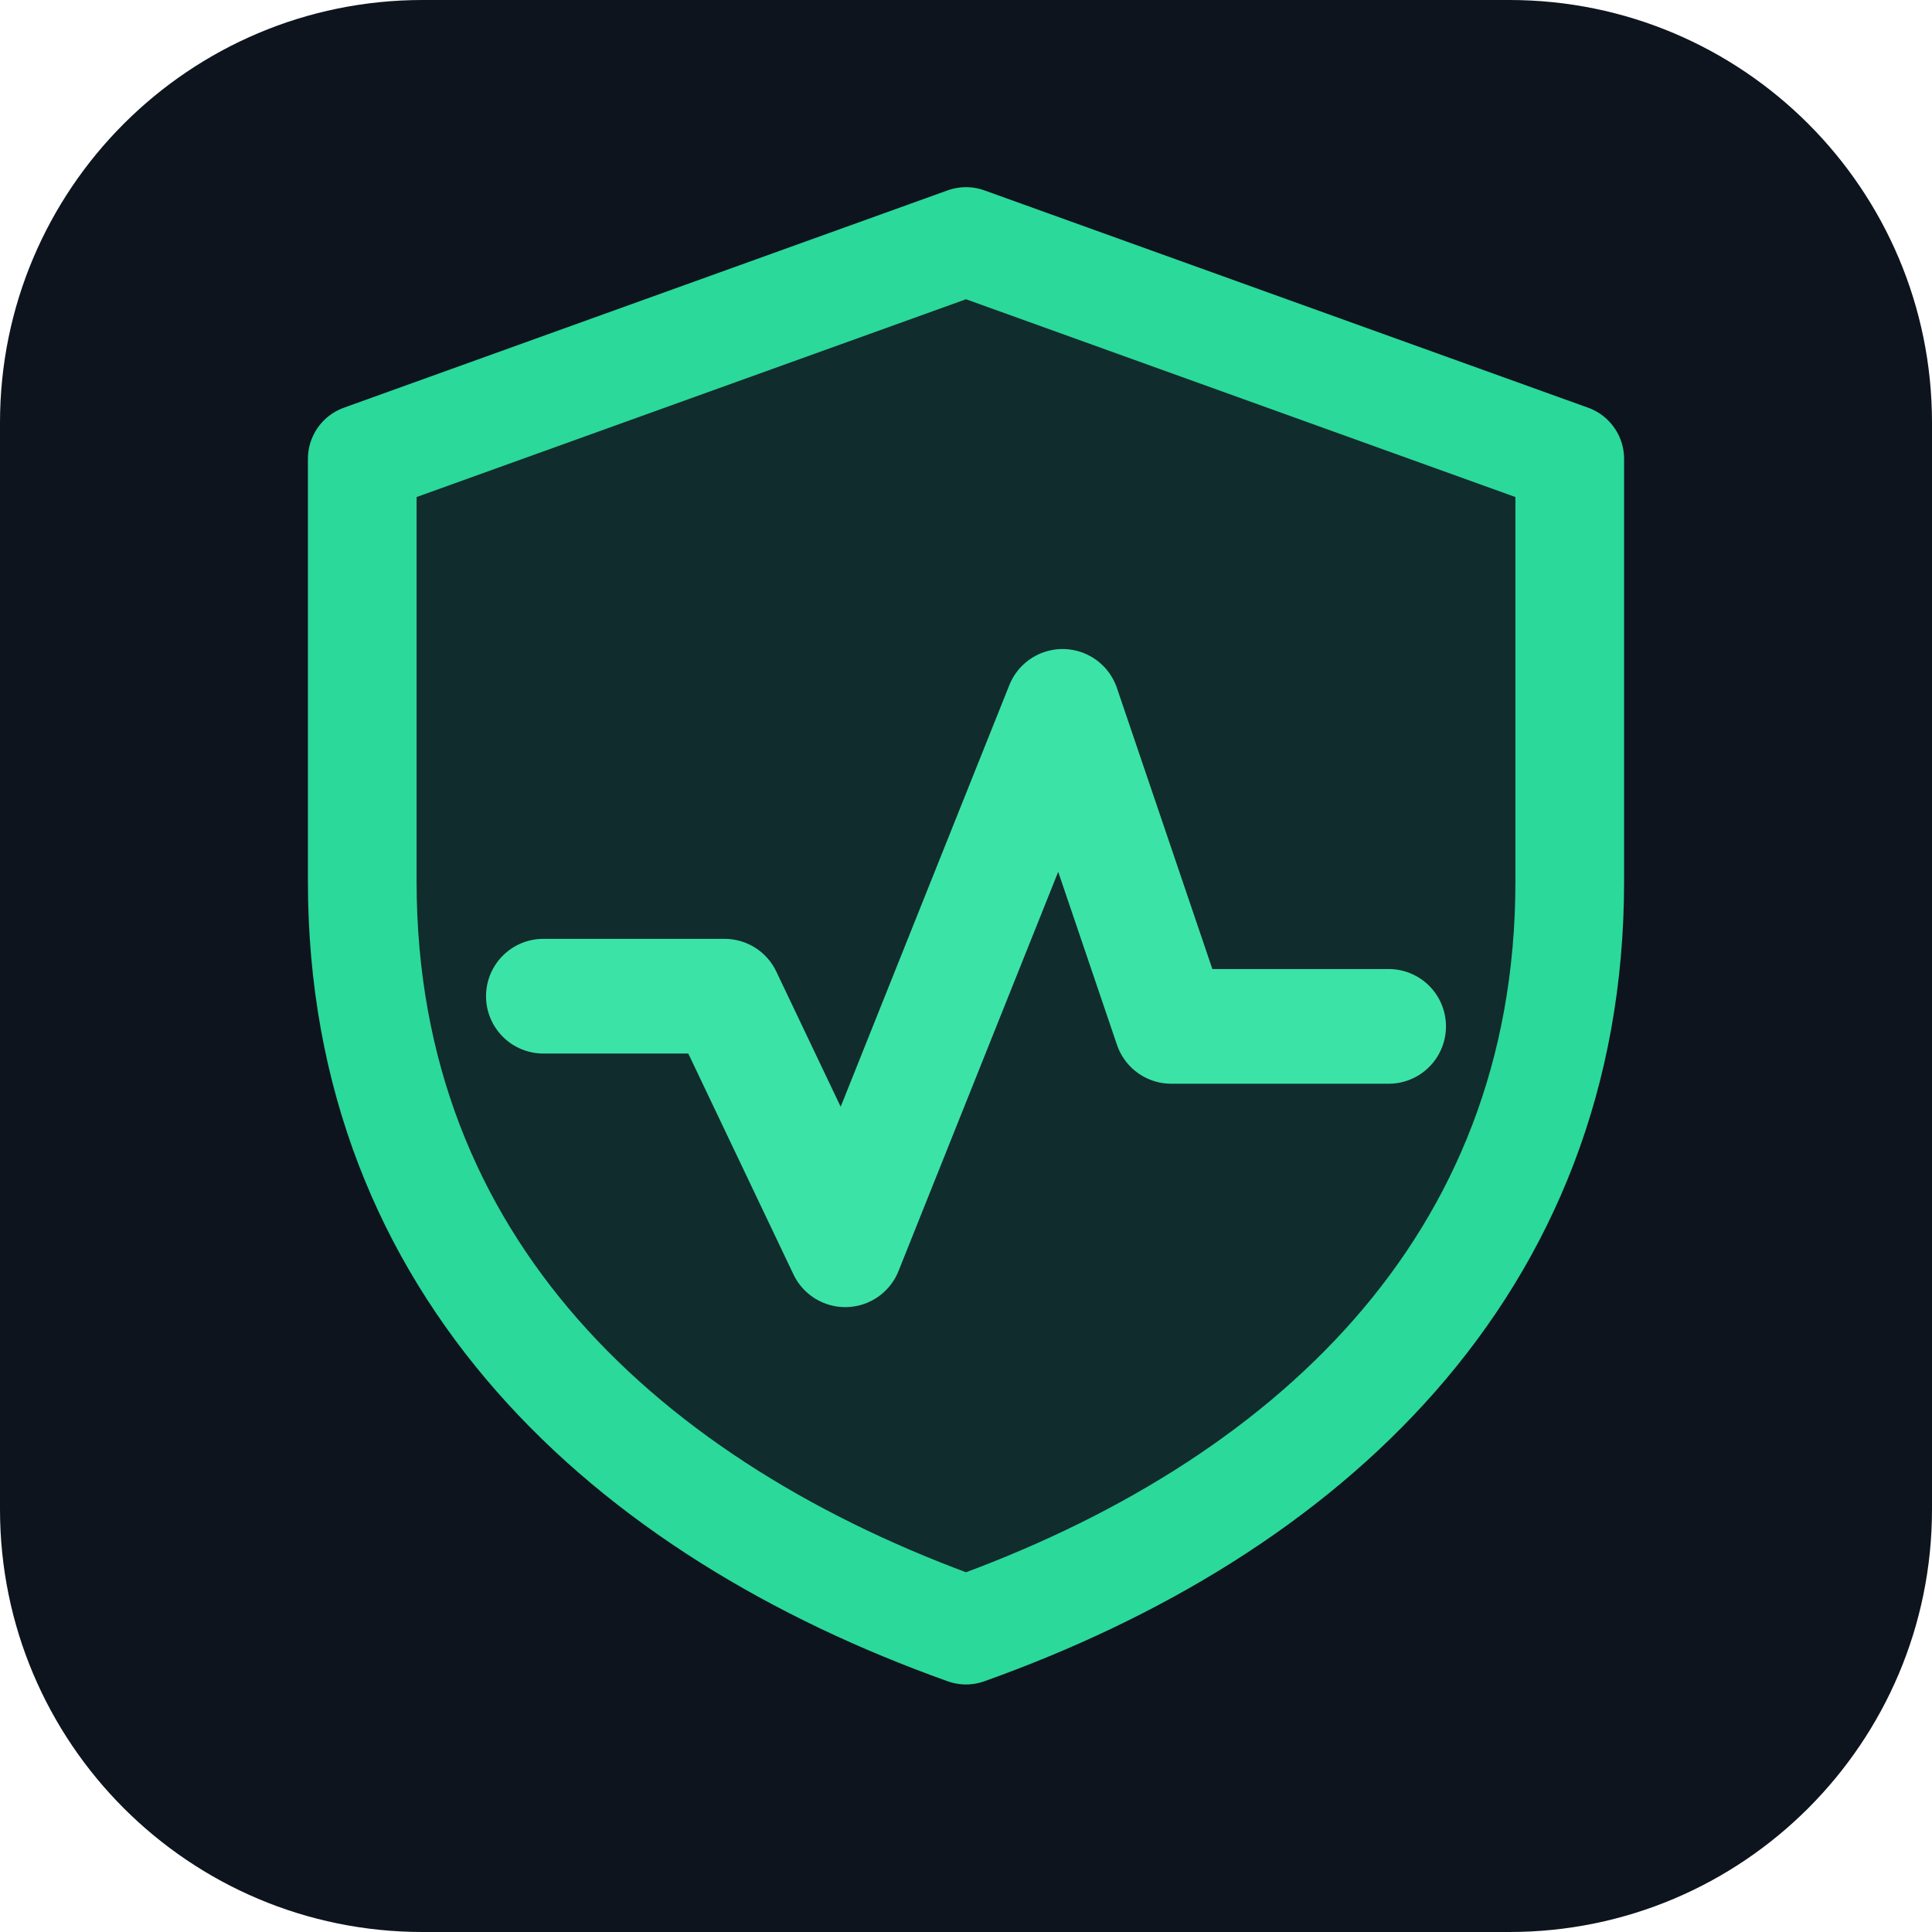
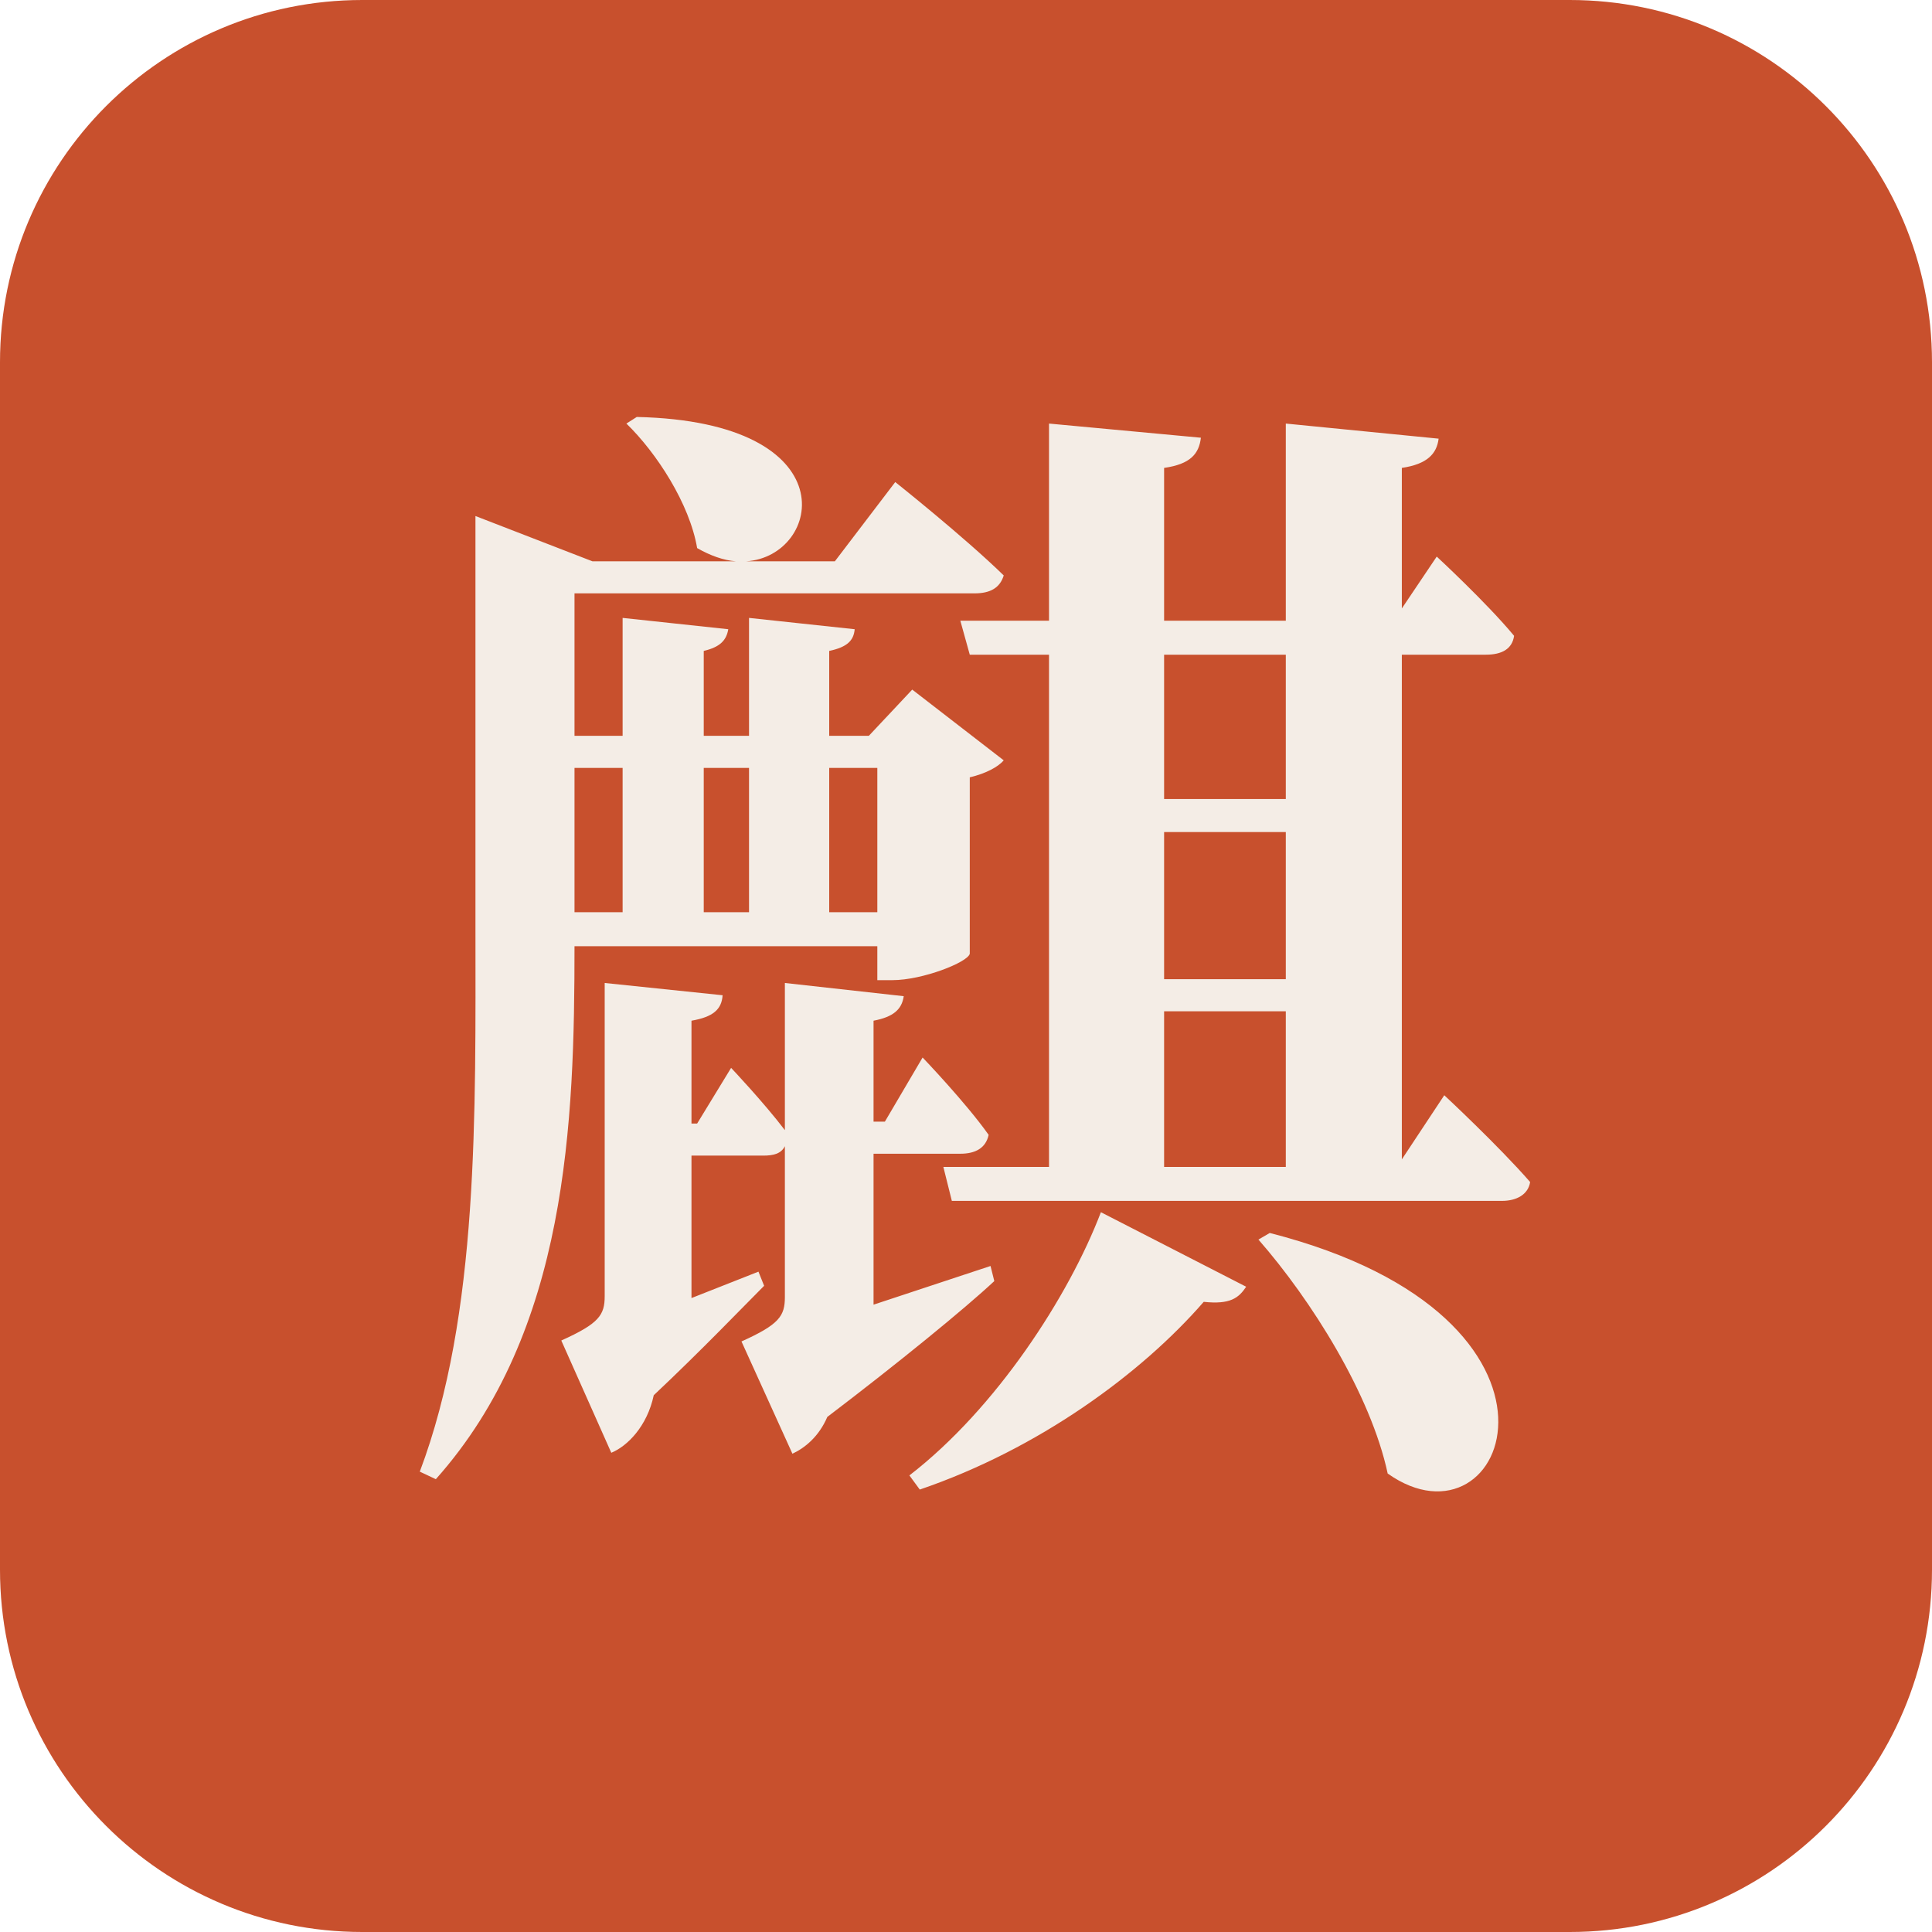
<svg xmlns="http://www.w3.org/2000/svg" viewBox="0 0 32 32">
-   <rect width="32" height="32" rx="7" fill="#0e141d" />
-   <path d="M16 4l10 3.6v7C26 21 21.6 25 16 27 10.4 25 6 21 6 14.6v-7z" fill="rgba(43,217,154,0.12)" stroke="#2bd99a" stroke-width="1.8" stroke-linejoin="round" />
-   <path d="M9 16.5h3l2 4.2 3.6-9 1.8 5.3H23" fill="none" stroke="#3ce3a6" stroke-width="1.9" stroke-linecap="round" stroke-linejoin="round" />
+   <rect width="32" height="32" rx="6" fill="#c8502d" />
+   <text x="16" y="23" text-anchor="middle" font-family="Noto Serif CJK SC, SimSun, serif" font-size="19" font-weight="700" fill="#f4ede6">麒</text>
</svg>
